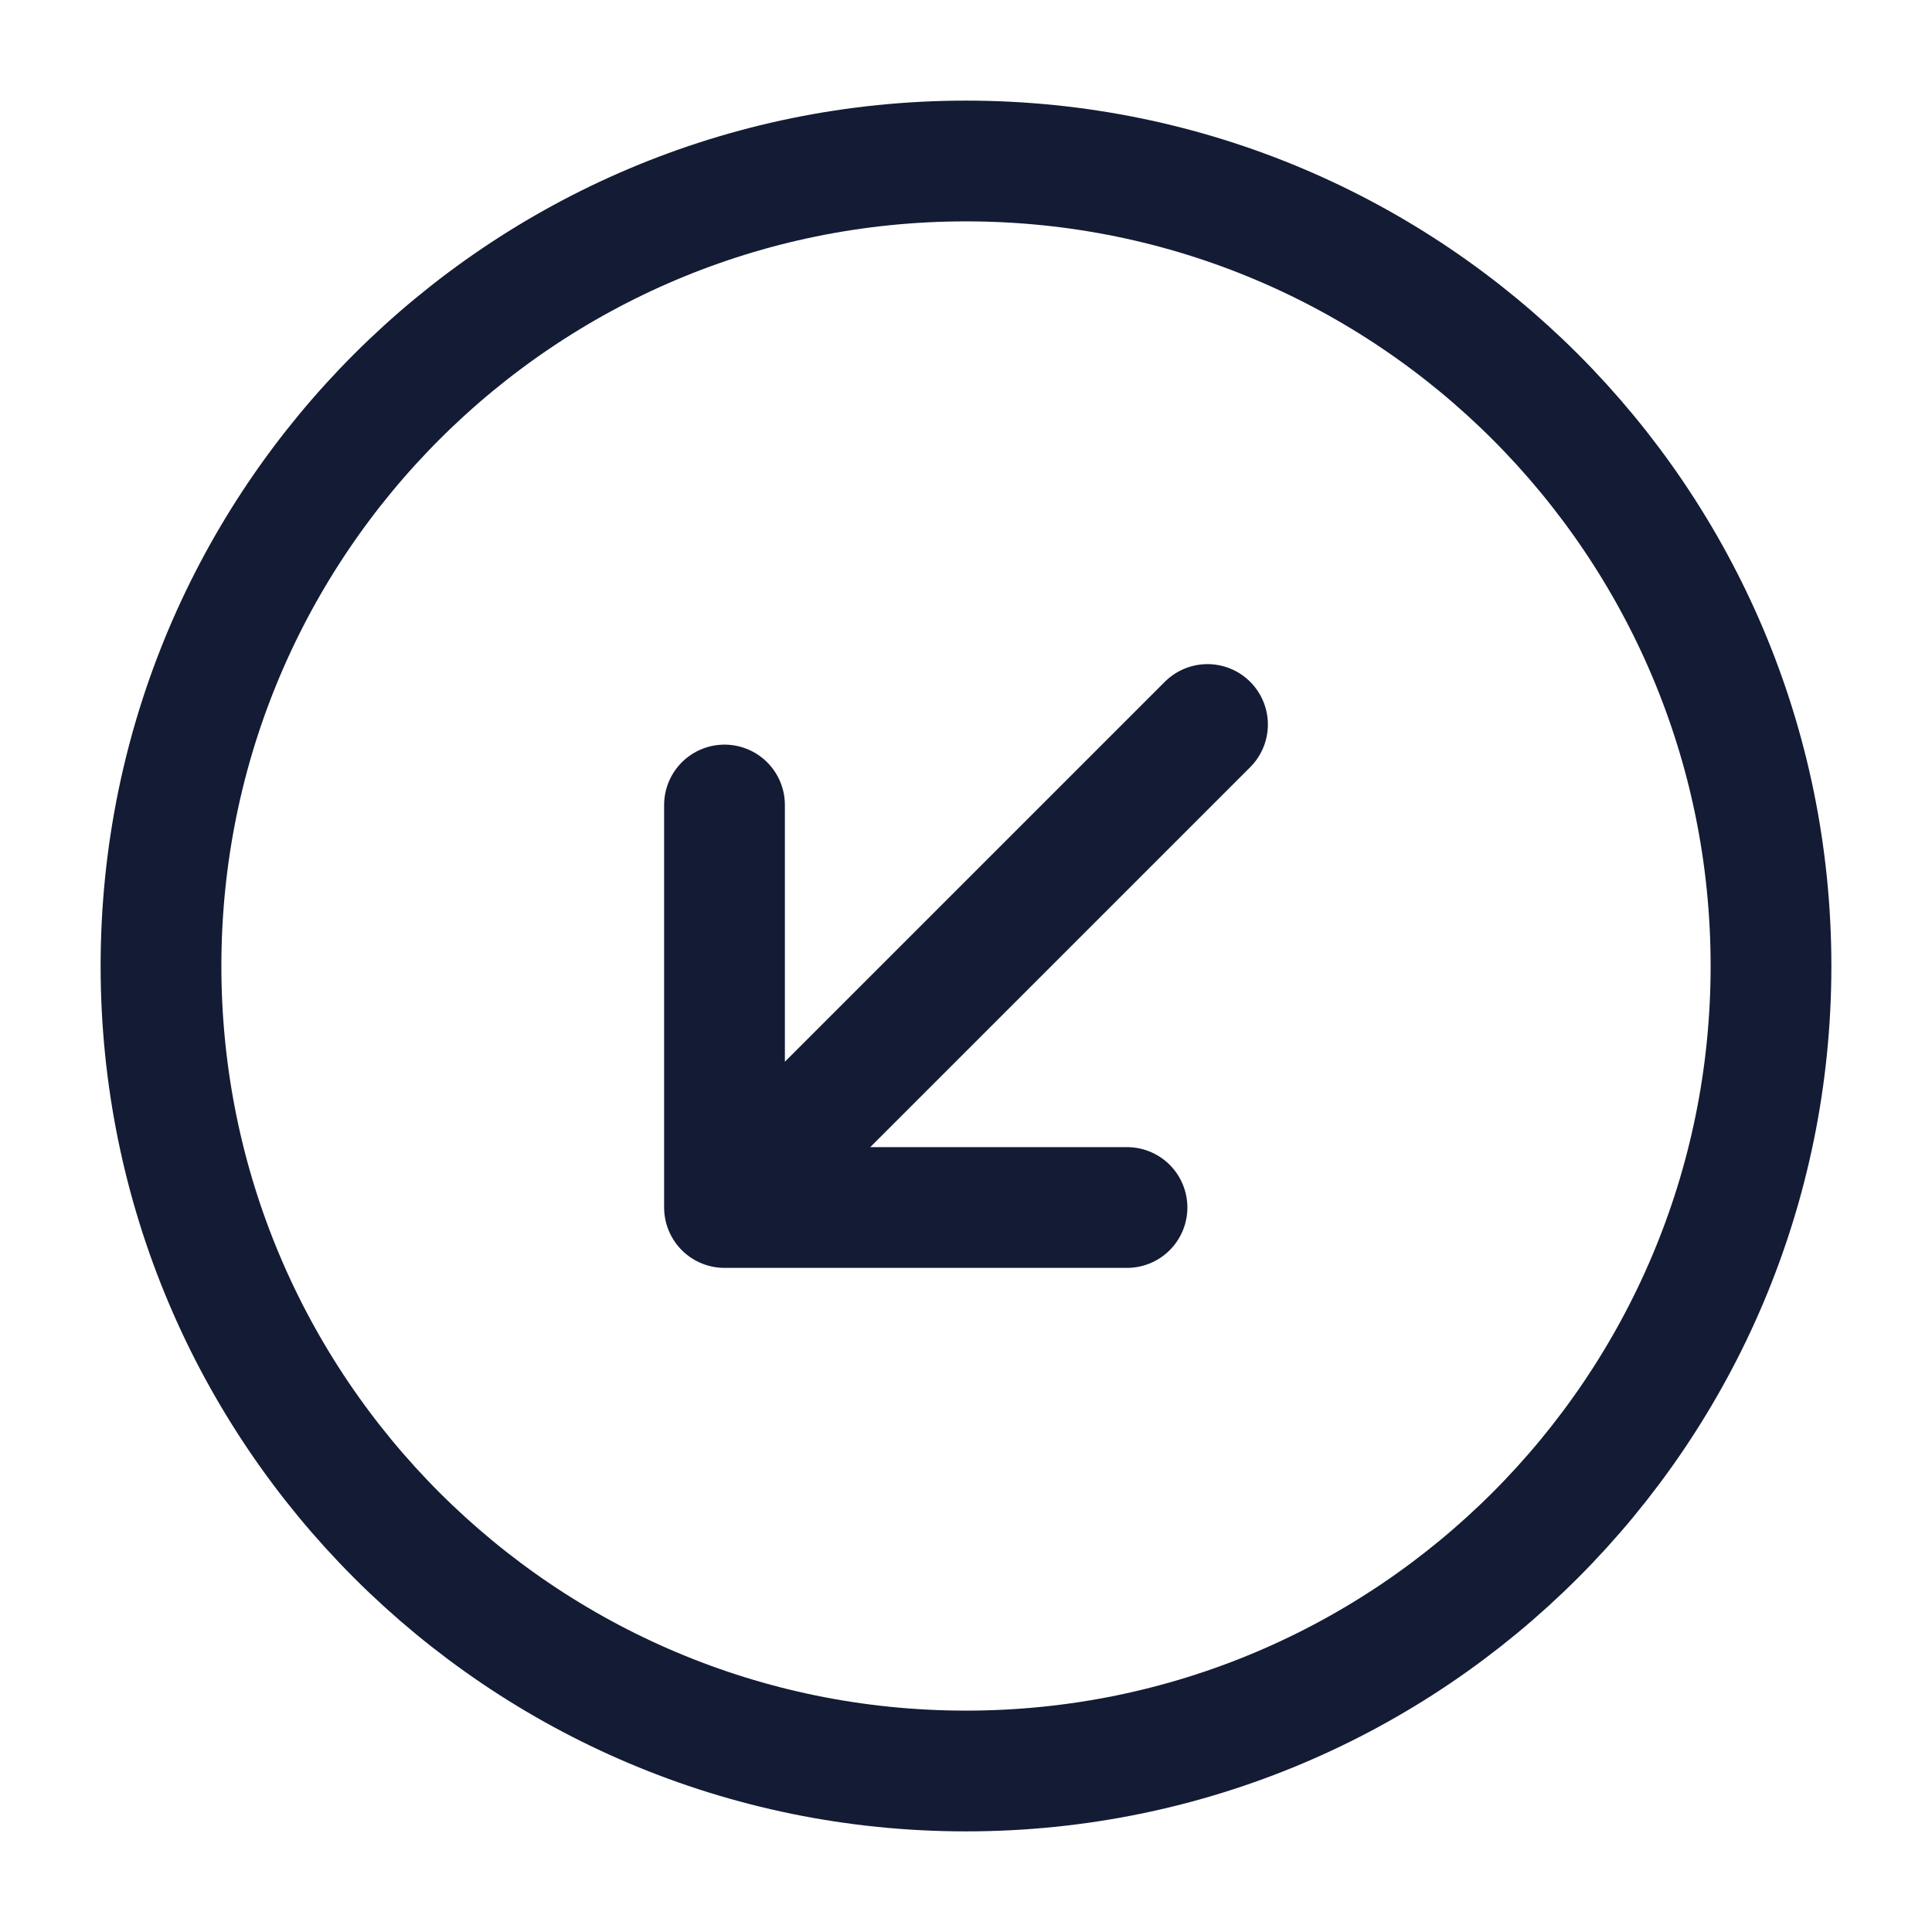
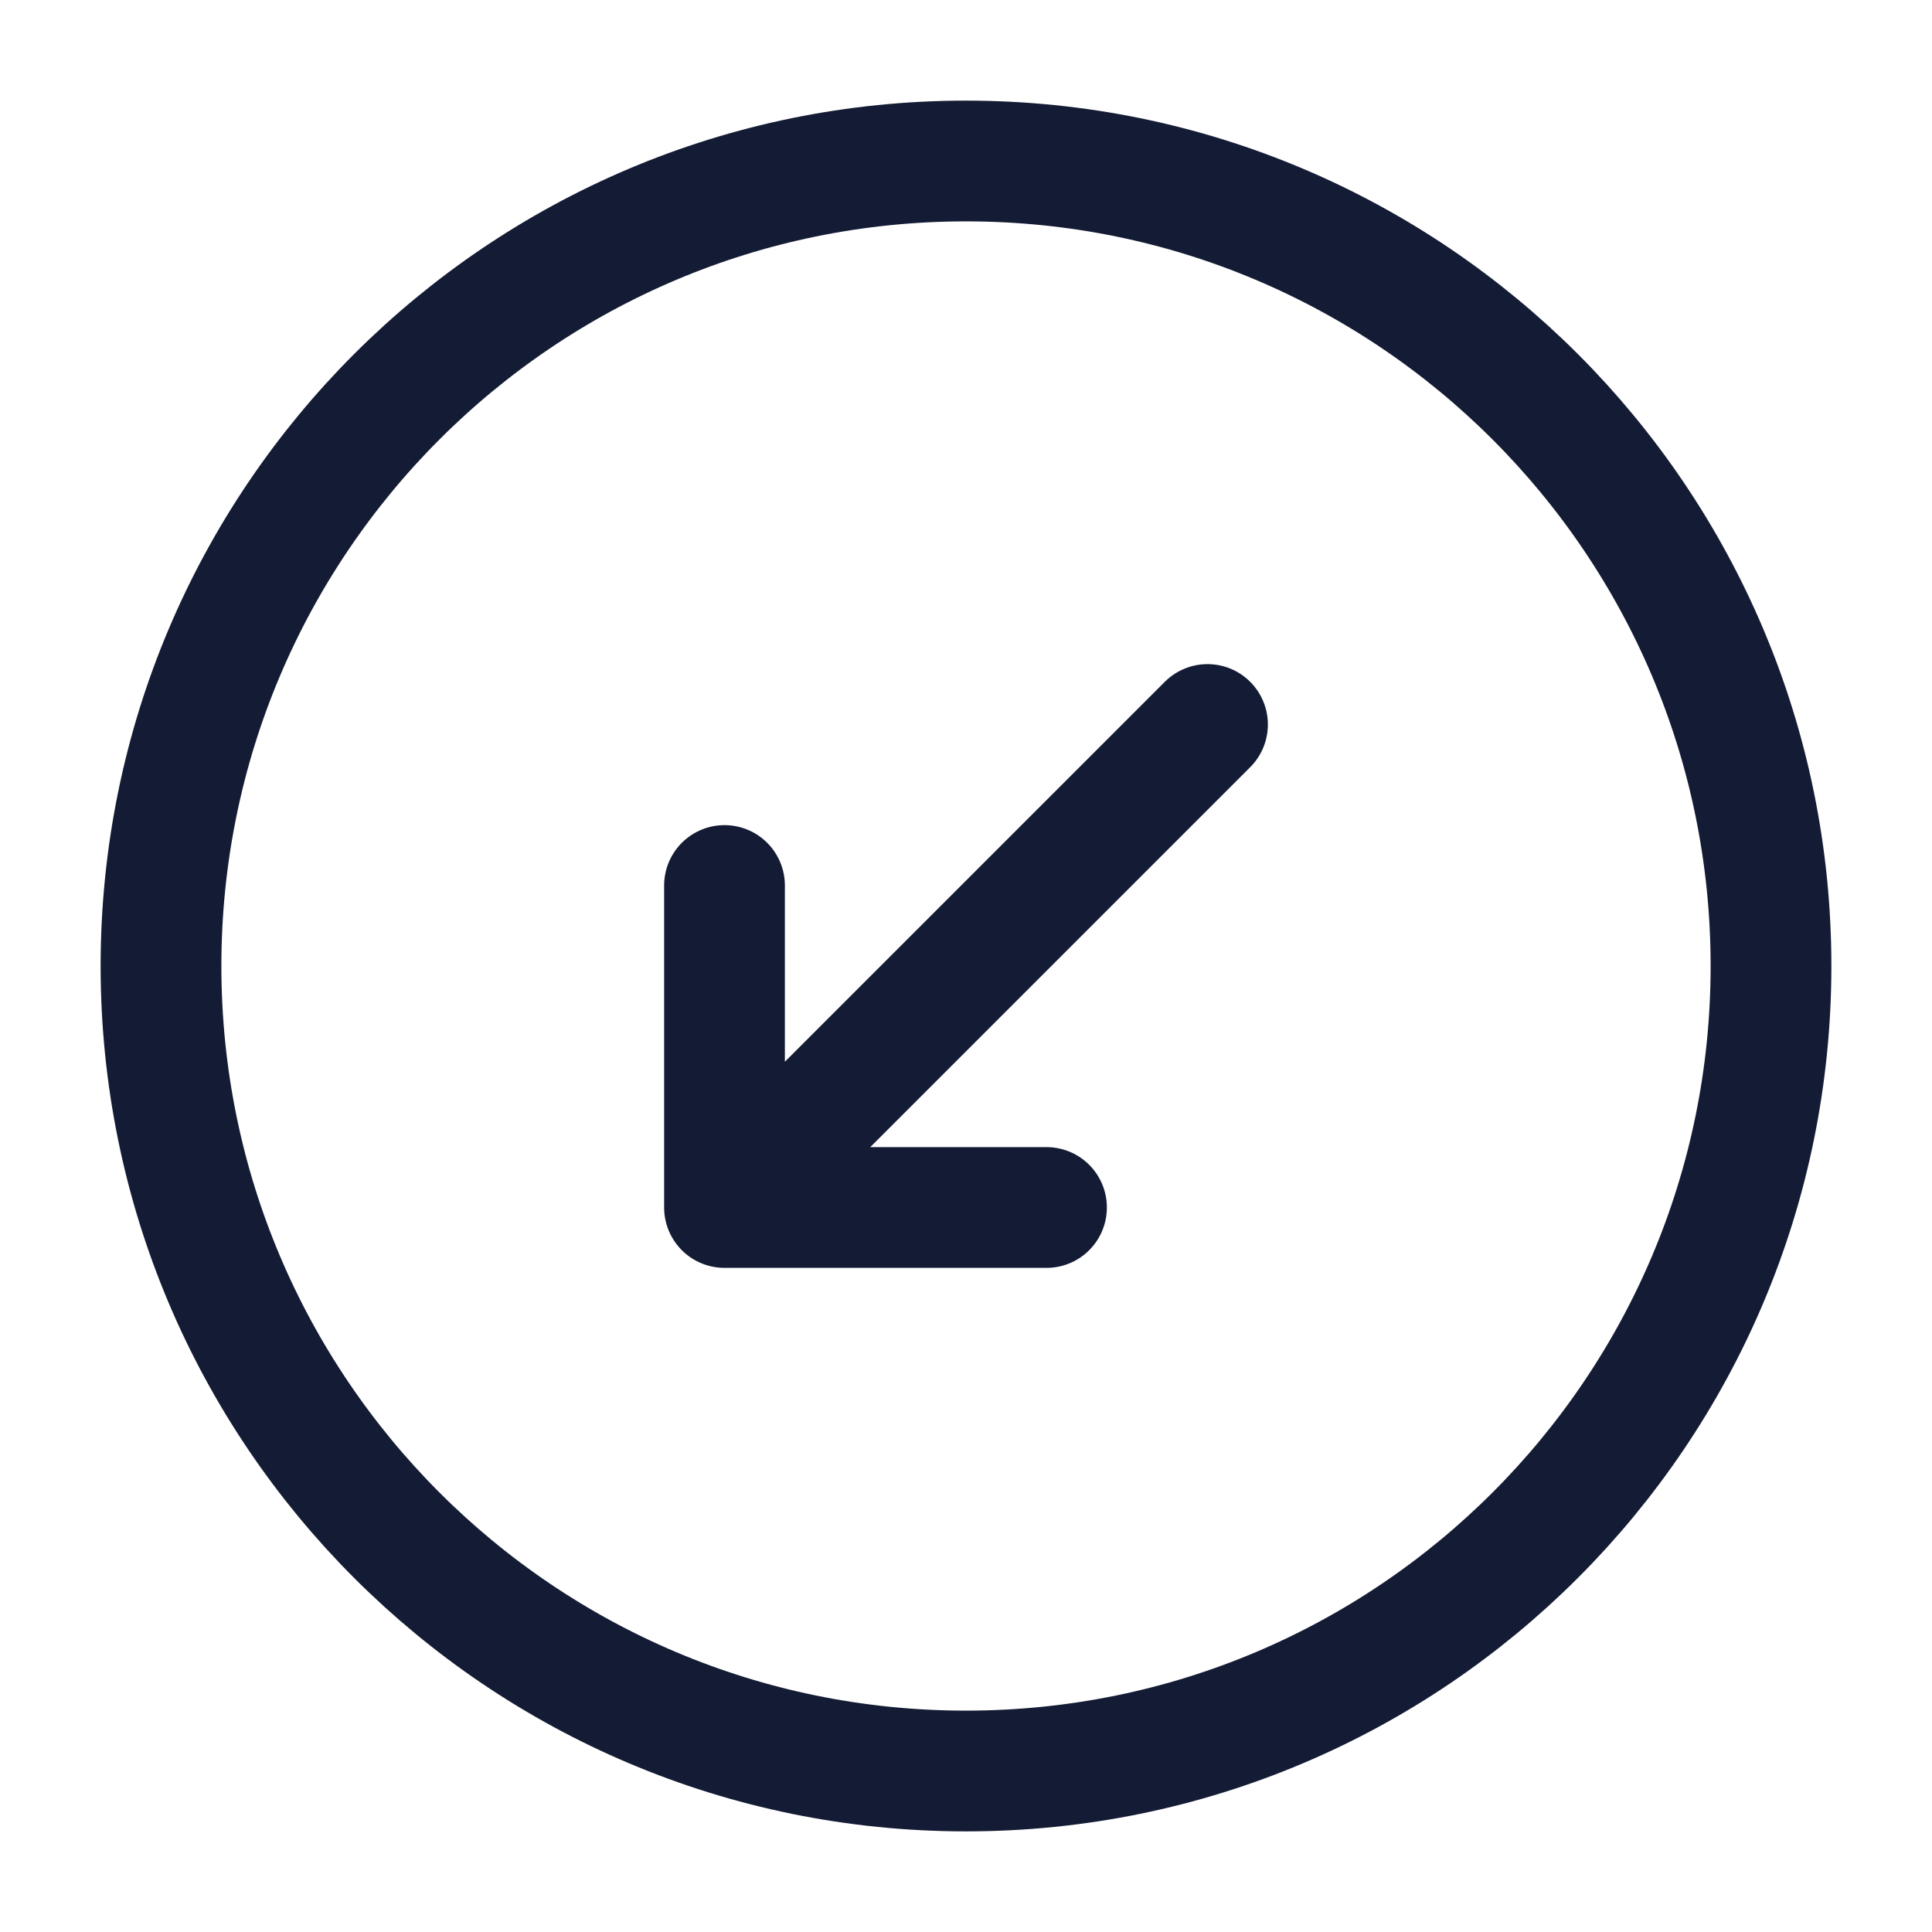
<svg xmlns="http://www.w3.org/2000/svg" width="24" height="24" viewBox="0 0 24 24" fill="none">
-   <path d="M22 12C22 17.523 17.523 22 12 22C6.477 22 2 17.523 2 12C2 6.477 6.477 2 12 2C17.523 2 22 6.477 22 12Z" stroke="#141B34" stroke-width="1.5" stroke-linecap="round" stroke-linejoin="round" />
-   <path d="M9 10V15H14M9.5 14.5L15 9" stroke="#141B34" stroke-width="1.5" stroke-linecap="round" stroke-linejoin="round" />
+   <circle cx="12" cy="12" r="10" stroke="#141B34" stroke-width="1.5" stroke-linejoin="round" />
+   <path d="M9 11V15H13M9.5 14.5L15 9" stroke="#141B34" stroke-width="1.5" stroke-linecap="round" stroke-linejoin="round" />
</svg>
